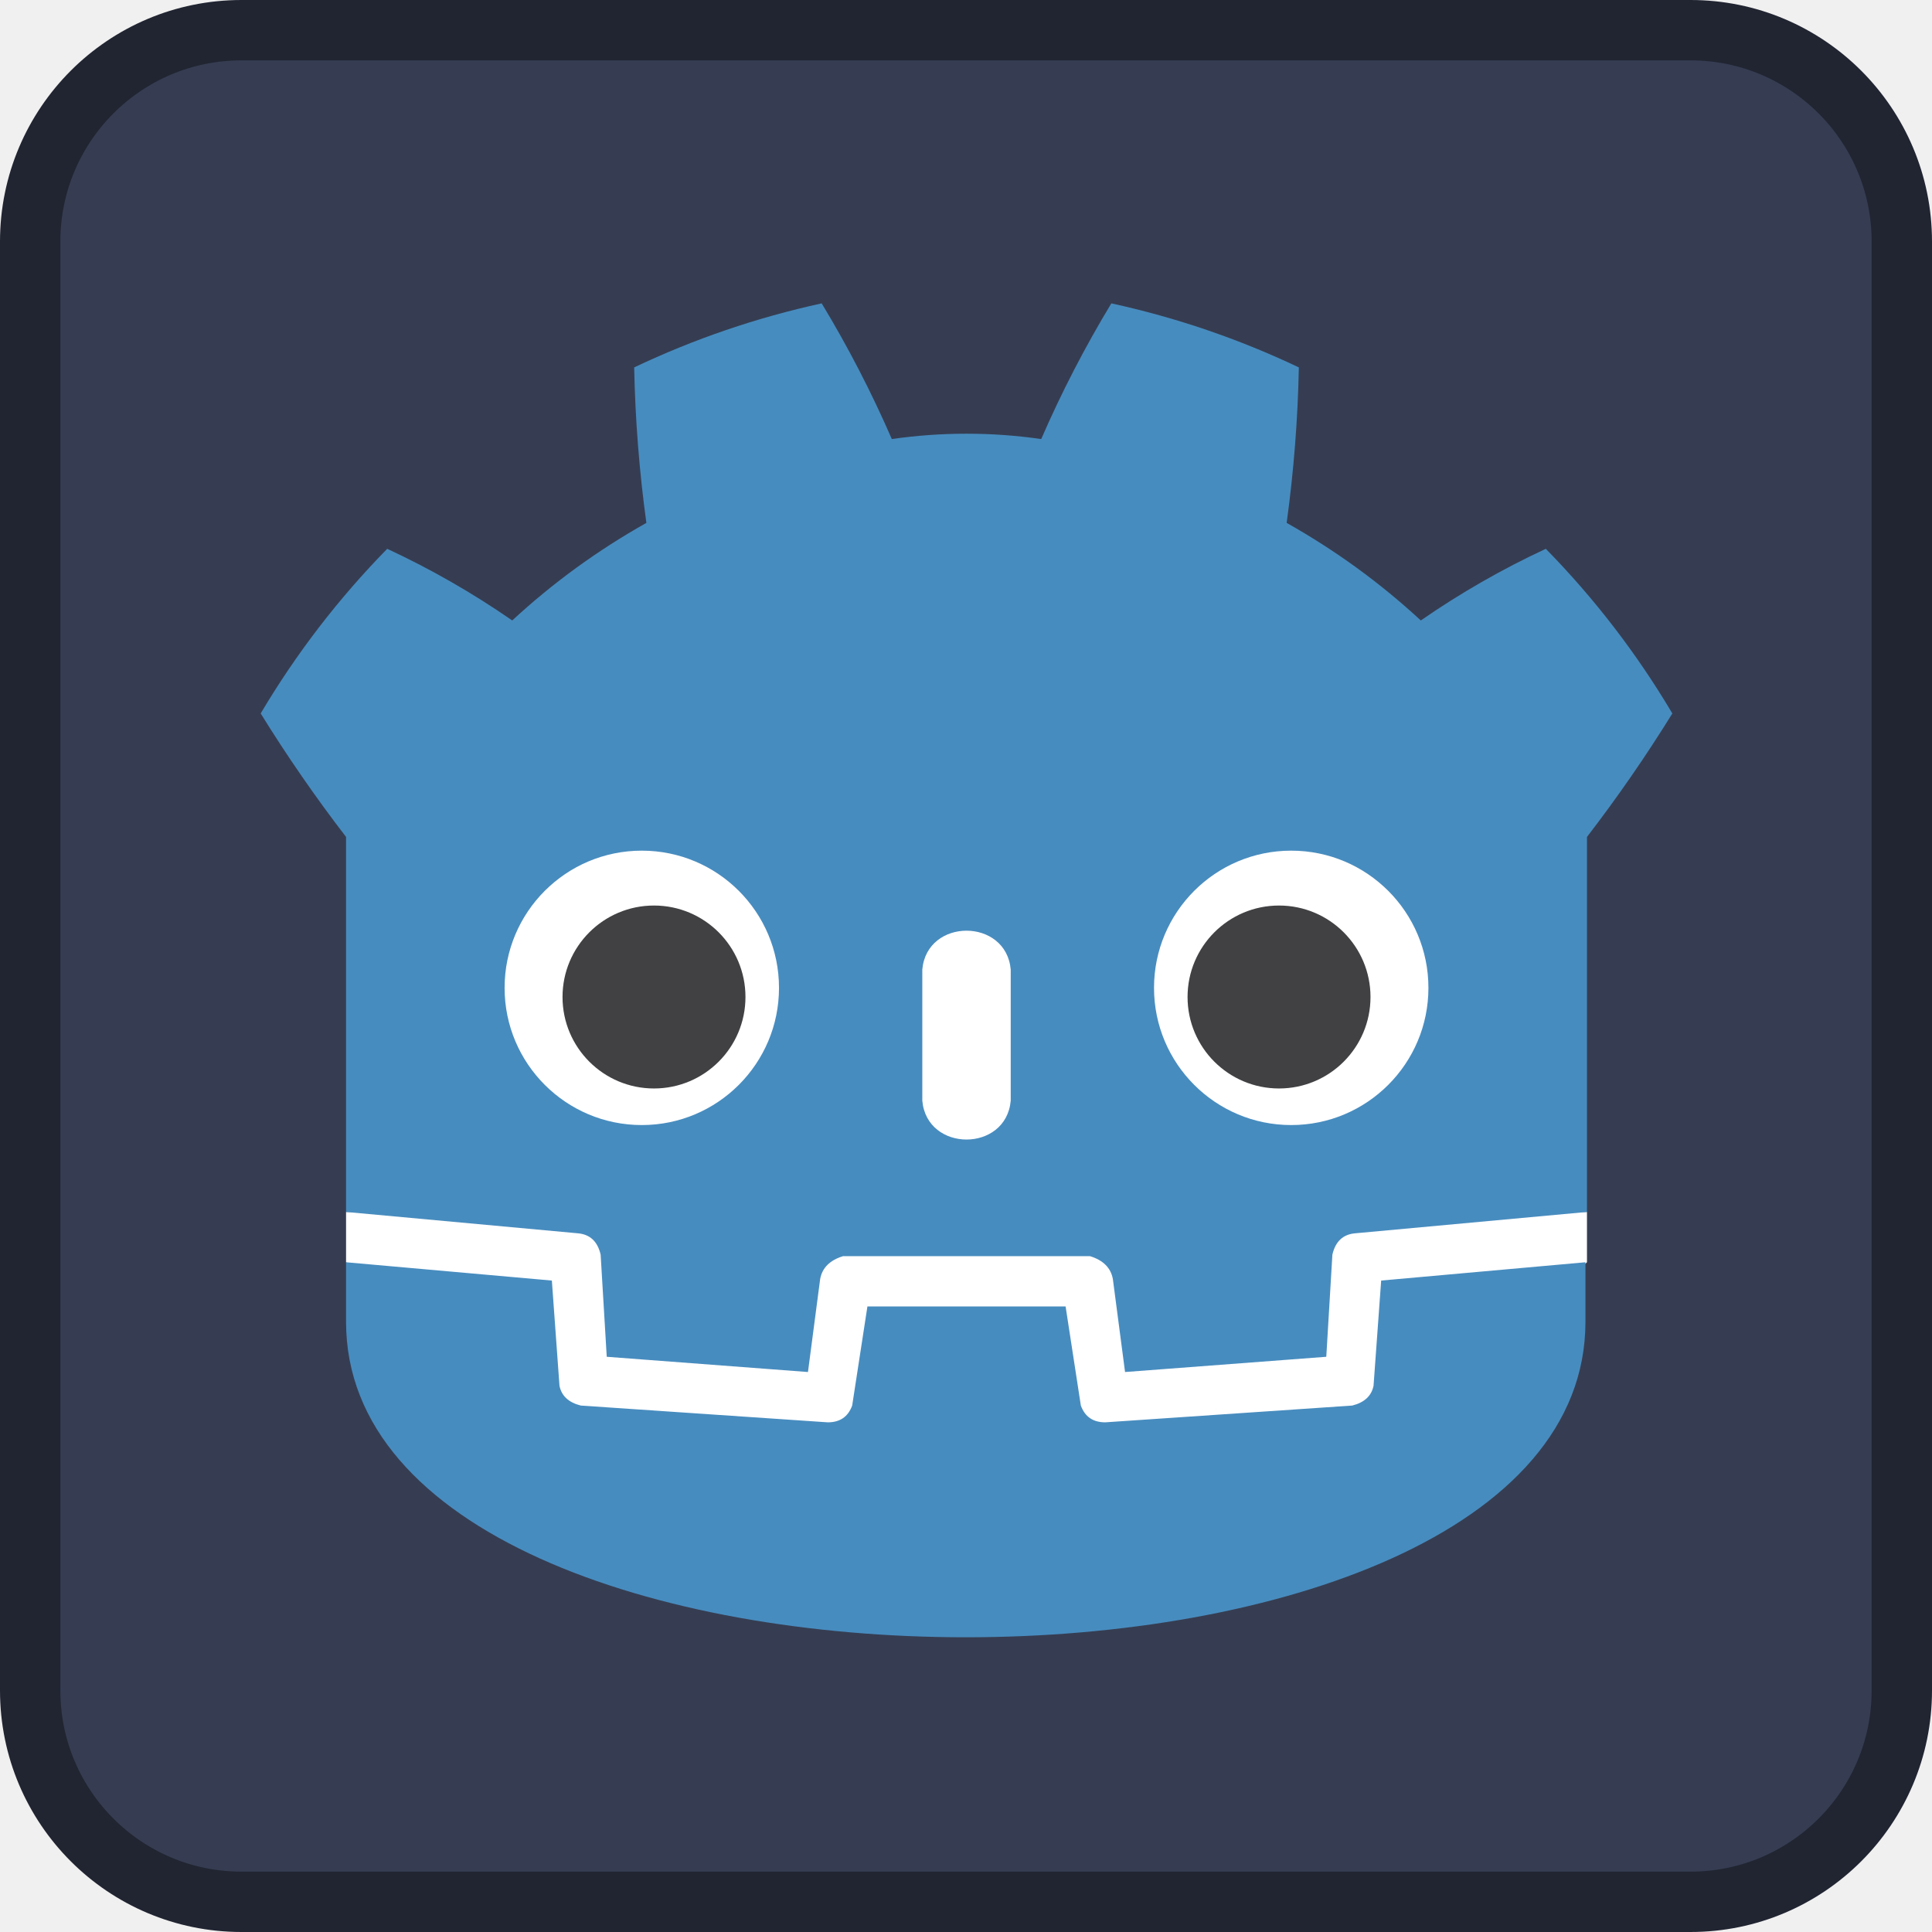
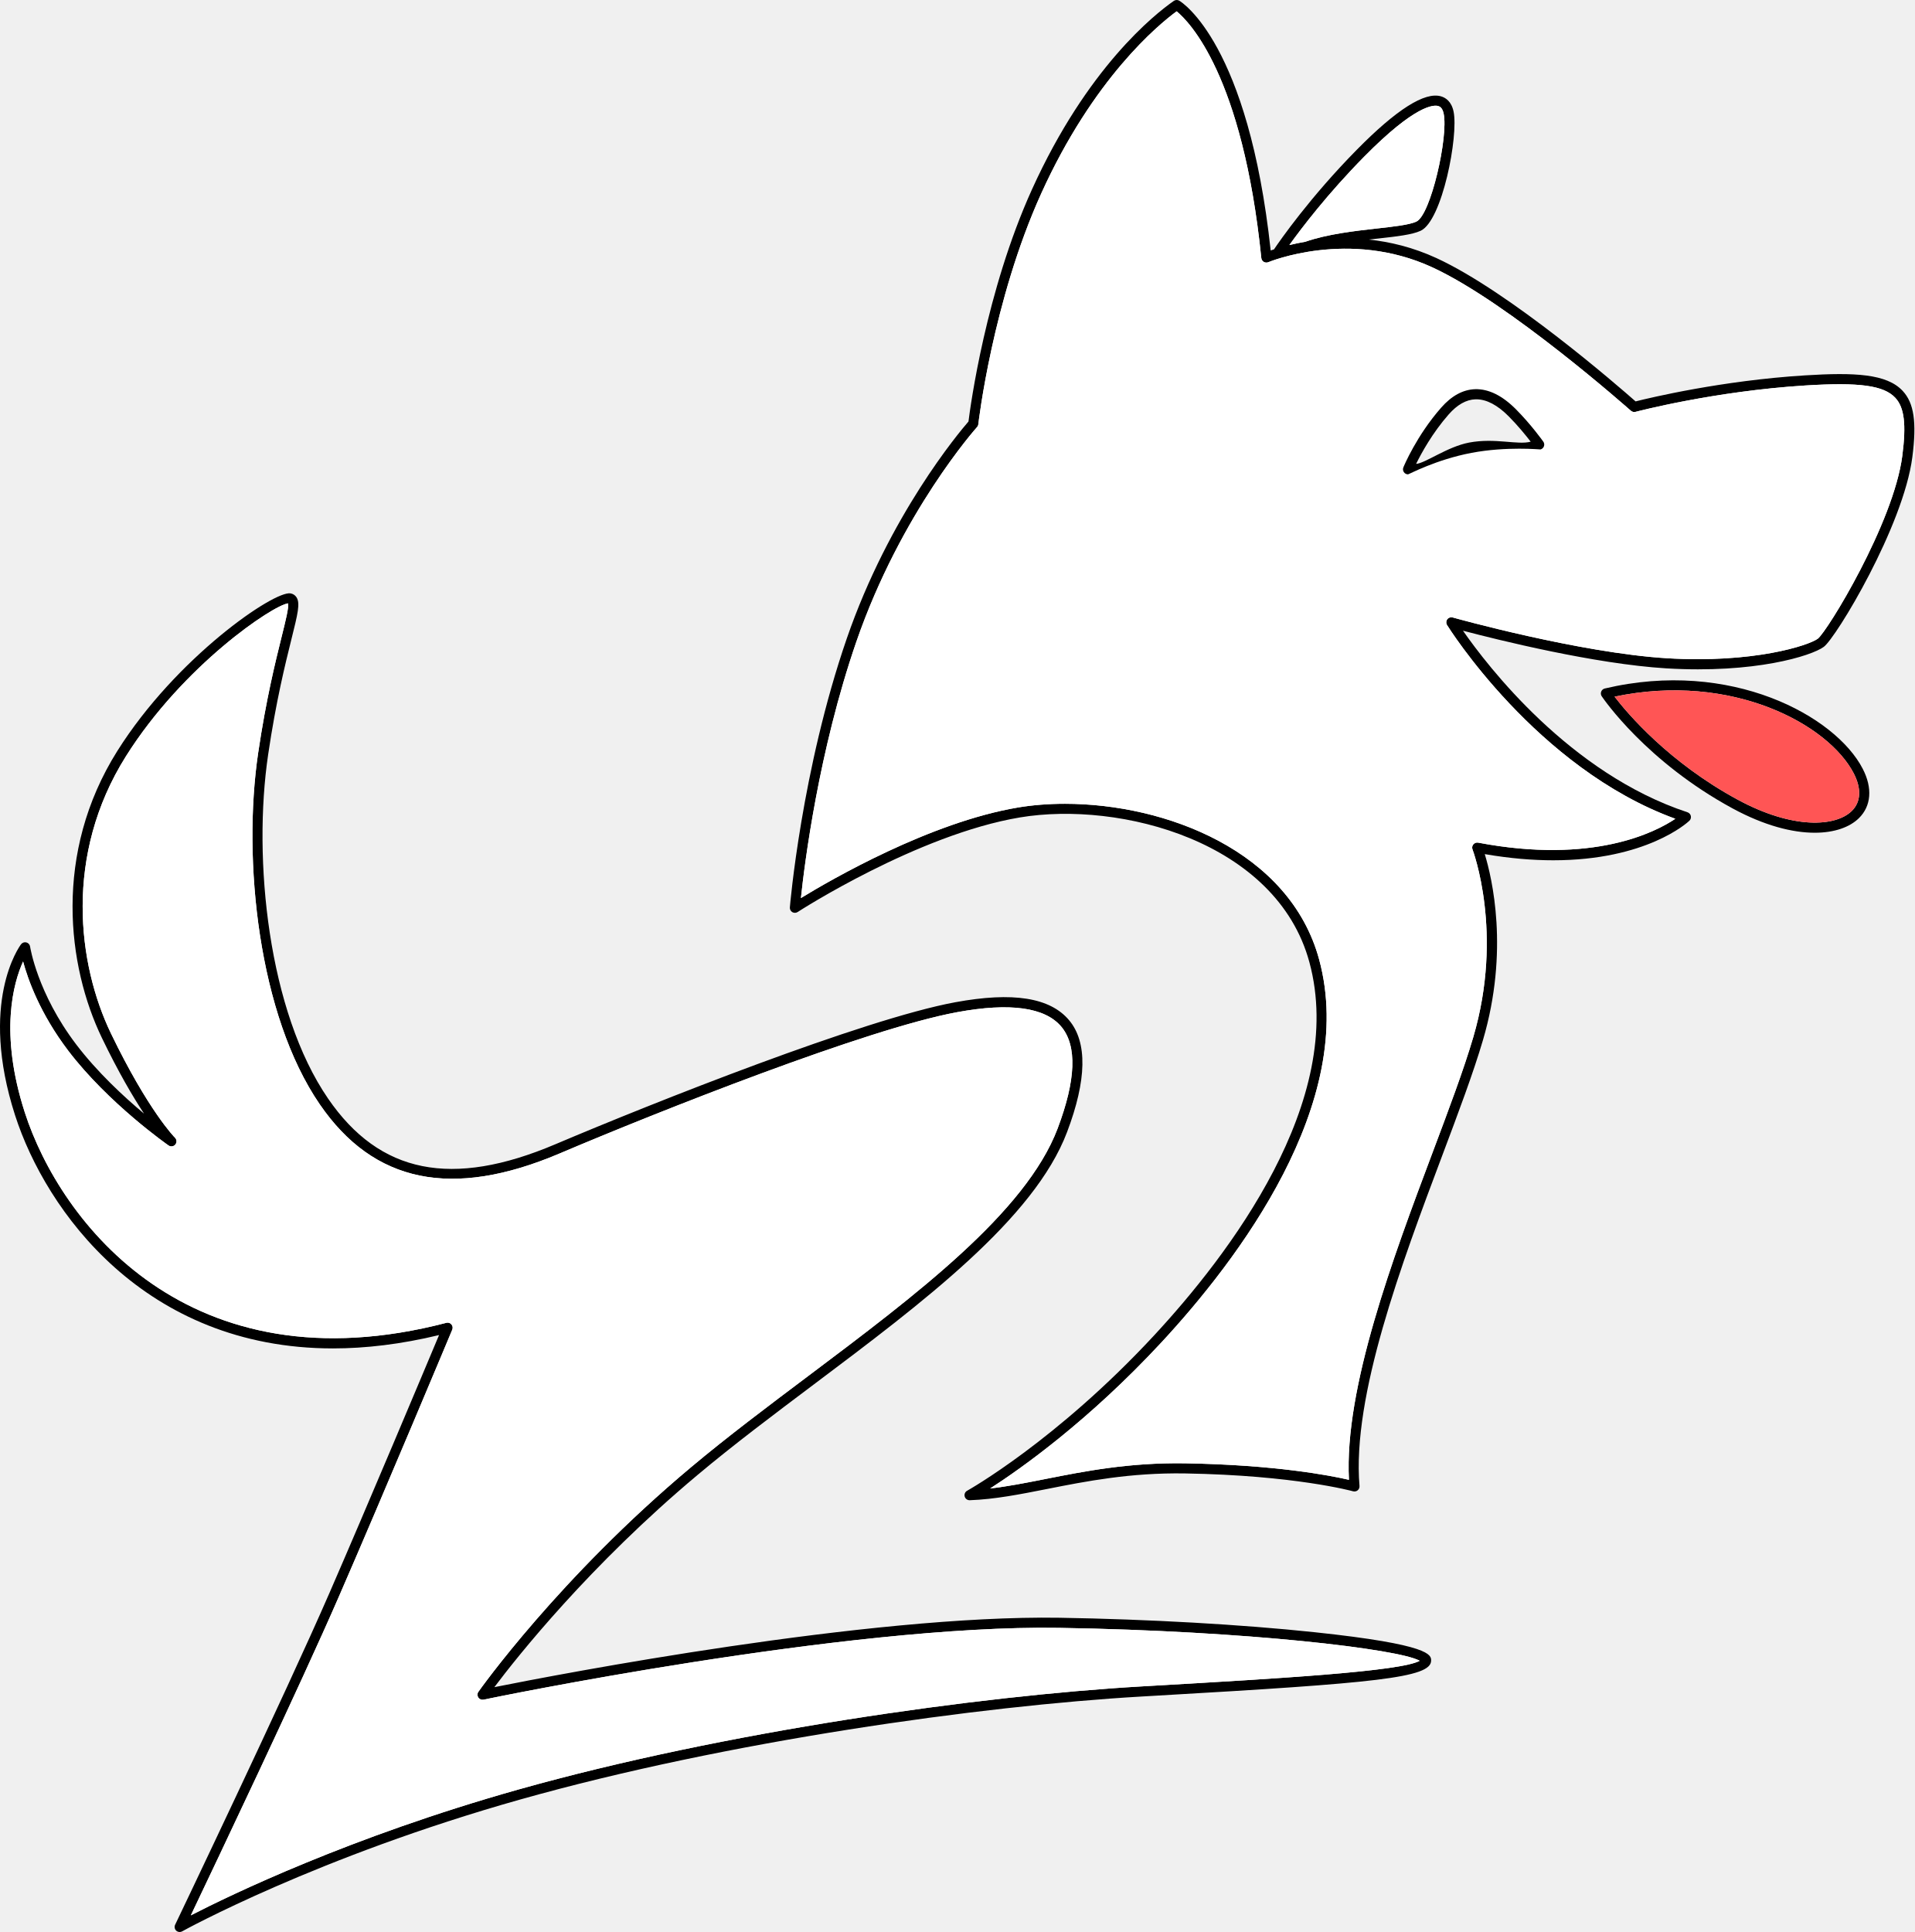
- <svg xmlns="http://www.w3.org/2000/svg" height="128" width="128">
-   <rect x="2" y="2" width="124" height="124" rx="14" fill="#363d52" stroke="#212532" stroke-width="4" />
-   <g transform="scale(.101) translate(122 122)">
-     <g fill="#fff">
-       <path d="M105 673v33q407 354 814 0v-33z" />
-       <path fill="#478cbf" d="m105 673 152 14q12 1 15 14l4 67 132 10 8-61q2-11 15-15h162q13 4 15 15l8 61 132-10 4-67q3-13 15-14l152-14V427q30-39 56-81-35-59-83-108-43 20-82 47-40-37-88-64 7-51 8-102-59-28-123-42-26 43-46 89-49-7-98 0-20-46-46-89-64 14-123 42 1 51 8 102-48 27-88 64-39-27-82-47-48 49-83 108 26 42 56 81zm0 33v39c0 276 813 276 813 0v-39l-134 12-5 69q-2 10-14 13l-162 11q-12 0-16-11l-10-65H447l-10 65q-4 11-16 11l-162-11q-12-3-14-13l-5-69z" />
-       <path d="M483 600c3 34 55 34 58 0v-86c-3-34-55-34-58 0z" />
-       <circle cx="725" cy="526" r="90" />
-       <circle cx="299" cy="526" r="90" />
-     </g>
-     <g fill="#414042">
-       <circle cx="307" cy="532" r="60" />
-       <circle cx="717" cy="532" r="60" />
-     </g>
+ <svg xmlns="http://www.w3.org/2000/svg" width="567.961" height="573.187" viewBox="0 0 567.961 573.187" version="1.1" id="svg17">
+   <defs id="defs17" />
+   <g class="drawing-elements" id="g17" transform="translate(-0.00251686,-0.00254601)">
+     <defs id="defs1">
+       <style id="style1">
+       .cls-1 {
+         fill: #fff;
+       }
+     </style>
+     </defs>
+     <path d="m 390.02,484.25 c -21.71,-2.3 -49.29,-3.86 -75.67,-4.29 -56.69,-0.89 -147.99,16.65 -167.68,20.59 6.76,-9 28.27,-36.14 60.32,-62.99 10.68,-8.96 22.84,-18.09 34.6,-26.93 32.07,-24.1 65.24,-49.02 74.98,-74.74 5.87,-15.49 6.08,-26.66 0.62,-33.2 -5.64,-6.74 -16.69,-8.49 -33.78,-5.34 -27.13,5 -89.46,29.75 -118.64,42.13 -30.7,13.04 -52.13,8.74 -67.42,-13.53 -17.78,-25.88 -22.41,-70.96 -17.79,-102.11 2.34,-15.84 5.09,-26.9 6.91,-34.22 1.87,-7.51 2.65,-10.62 1.5,-12.41 -0.4,-0.62 -1,-1.02 -1.75,-1.16 -4.83,-0.91 -33.97,19.01 -51.42,46.77 -19.04,30.29 -14.83,63.85 -4.55,85.14 4.92,10.2 9.2,17.46 12.49,22.44 -6,-5.02 -13.89,-12.32 -20.15,-20.56 -11.52,-15.17 -13.64,-28.86 -13.66,-29 -0.08,-0.6 -0.52,-1.09 -1.11,-1.24 -0.59,-0.15 -1.2,0.07 -1.57,0.55 -0.52,0.69 -12.57,17.25 -1.76,50.78 9.12,28.26 38.39,69.12 94.3,69.12 9.68,0 20.16,-1.23 31.47,-3.96 -4.5,10.74 -21.14,50.36 -32.47,76.41 -13.13,30.19 -45.51,97.86 -45.83,98.54 -0.29,0.59 -0.15,1.3 0.32,1.75 0.29,0.26 0.66,0.4 1.03,0.4 0.25,0 0.5,-0.06 0.73,-0.19 0.39,-0.22 40.01,-22.13 100.41,-39.15 61.27,-17.27 136.66,-27.77 184.19,-30.52 l 4.64,-0.27 c 64.86,-3.74 81.31,-5.26 81.31,-10.4 0,-1.66 0,-4.75 -34.57,-8.41 z m -46.91,15.82 -4.64,0.27 c -47.7,2.76 -123.34,13.3 -184.83,30.62 -49.69,14.01 -85.43,31.32 -97.02,37.29 7.23,-15.18 32.65,-68.63 43.92,-94.56 13.16,-30.23 33.44,-78.72 33.64,-79.2 0.22,-0.53 0.13,-1.13 -0.25,-1.56 -0.29,-0.34 -0.7,-0.52 -1.13,-0.52 -0.13,0 -0.25,0.01 -0.38,0.05 -76.4,19.93 -114.56,-29.88 -125.07,-62.45 -7.63,-23.66 -3.3,-38.56 -0.5,-44.75 1.44,5.35 5.02,15.42 13.35,26.4 11.93,15.71 29.63,28.06 29.81,28.18 0.64,0.44 1.51,0.33 2.01,-0.27 0.49,-0.6 0.45,-1.48 -0.1,-2.03 -0.08,-0.07 -7.91,-7.98 -18.97,-30.88 -9.93,-20.58 -14,-52.99 4.39,-82.25 17.05,-27.11 43.81,-44.95 48.15,-45.4 0.23,1.22 -0.82,5.44 -1.93,9.89 -1.83,7.37 -4.6,18.52 -6.97,34.5 -4.7,31.73 0.07,77.73 18.29,104.25 16.01,23.33 39.26,28.1 71.07,14.6 29.06,-12.35 91.13,-37 118,-41.95 15.72,-2.9 26.12,-1.45 30.93,4.31 4.72,5.65 4.34,15.82 -1.11,30.22 -9.44,24.9 -42.25,49.56 -73.99,73.41 -11.78,8.85 -23.97,18.01 -34.72,27.02 -39.29,32.91 -62.9,66.33 -63.13,66.67 -0.36,0.5 -0.36,1.17 -0.03,1.68 0.34,0.52 0.96,0.77 1.56,0.65 1.07,-0.23 107.68,-22.35 170.84,-21.3 55.68,0.9 100.78,6.29 106.89,9.76 -5.31,3.14 -42.28,5.28 -78.08,7.35 z" id="path1" />
+     <path class="cls-1" d="m 421.19,492.72 c -5.31,3.14 -42.28,5.28 -78.08,7.35 l -4.64,0.27 c -47.7,2.76 -123.34,13.3 -184.83,30.62 -49.69,14.01 -85.43,31.32 -97.02,37.29 7.23,-15.18 32.65,-68.63 43.92,-94.56 13.16,-30.23 33.44,-78.72 33.64,-79.2 0.22,-0.53 0.13,-1.13 -0.25,-1.56 -0.29,-0.34 -0.7,-0.52 -1.13,-0.52 -0.13,0 -0.25,0.01 -0.38,0.05 -76.4,19.93 -114.56,-29.88 -125.07,-62.45 -7.63,-23.66 -3.3,-38.56 -0.5,-44.75 1.44,5.35 5.02,15.42 13.35,26.4 11.93,15.71 29.63,28.06 29.81,28.18 0.64,0.44 1.51,0.33 2.01,-0.27 0.49,-0.6 0.45,-1.48 -0.1,-2.03 -0.08,-0.07 -7.91,-7.98 -18.97,-30.88 -9.93,-20.58 -14,-52.99 4.39,-82.25 17.05,-27.11 43.81,-44.95 48.15,-45.4 0.23,1.22 -0.82,5.44 -1.93,9.89 -1.83,7.37 -4.6,18.52 -6.97,34.5 -4.7,31.73 0.07,77.73 18.29,104.25 16.01,23.33 39.26,28.1 71.07,14.6 29.06,-12.35 91.13,-37 118,-41.95 15.72,-2.9 26.12,-1.45 30.93,4.31 4.72,5.65 4.34,15.82 -1.11,30.22 -9.44,24.9 -42.25,49.56 -73.99,73.41 -11.78,8.85 -23.97,18.01 -34.72,27.02 -39.29,32.91 -62.9,66.33 -63.13,66.67 -0.36,0.5 -0.36,1.17 -0.03,1.68 0.34,0.52 0.96,0.77 1.56,0.65 1.07,-0.23 107.68,-22.35 170.84,-21.3 55.68,0.9 100.78,6.29 106.89,9.76 z" id="path2" />
+     <path d="m 564.48,115.96 c -4.73,-5.06 -14.2,-5.51 -28.97,-4.59 -24.64,1.53 -45.97,6.64 -50.26,7.72 -4.96,-4.37 -37.27,-32.47 -59.08,-42.52 -6.96,-3.2 -13.78,-4.83 -20.06,-5.49 0.9,-0.1 1.79,-0.2 2.66,-0.3 5.66,-0.63 10.14,-1.13 12.69,-2.3 6.44,-2.94 11.29,-28.21 9.79,-35.38 -0.63,-3.02 -2.37,-4.12 -3.71,-4.51 -4.83,-1.43 -13.23,3.9 -24.97,15.81 -13.95,14.15 -22.87,27.02 -24.6,29.59 -0.35,0.11 -0.69,0.22 -0.98,0.33 -6.63,-61.34 -26.28,-73.61 -27.12,-74.11 -0.51,-0.3 -1.14,-0.27 -1.62,0.06 -5.74,4 -25.74,19.85 -42.09,55.95 -13.7,30.26 -18.28,64.44 -18.83,68.84 -2.82,3.25 -23.5,27.85 -36.1,64.36 -13.44,38.94 -16.86,79.38 -16.89,79.78 -0.05,0.57 0.23,1.12 0.72,1.41 0.49,0.29 1.11,0.28 1.59,-0.03 0.35,-0.23 35.57,-22.97 65.93,-28.06 29.77,-4.98 76.19,7.16 85.89,42.94 11.16,41.13 -24.11,87.07 -46.12,110.79 -28.98,31.23 -55.16,45.88 -55.42,46.03 -0.61,0.33 -0.91,1.04 -0.72,1.71 0.18,0.65 0.77,1.1 1.44,1.1 h 0.05 c 7.41,-0.26 14.99,-1.76 23.02,-3.35 11.52,-2.28 24.58,-4.85 40.81,-4.6 32.54,0.54 49.74,5.25 49.91,5.3 0.47,0.13 0.98,0.02 1.36,-0.29 0.38,-0.32 0.58,-0.79 0.54,-1.28 -2.27,-26.67 12.55,-66.12 24.46,-97.81 4.8,-12.76 9.33,-24.81 12.17,-34.49 7.81,-26.54 2.7,-48.06 0.53,-55.17 7.54,1.3 14.3,1.83 20.33,1.83 27.56,0 39.75,-11.13 40.37,-11.72 0.39,-0.36 0.55,-0.9 0.44,-1.42 -0.11,-0.51 -0.49,-0.93 -0.99,-1.1 -34.96,-11.52 -59.42,-43.52 -66.61,-53.87 10.3,2.71 39.04,9.87 60.31,11.17 26.26,1.59 43.08,-3.7 46.72,-6.37 3.65,-2.66 23.64,-35.8 26.29,-56.32 1.33,-10.34 0.5,-16.03 -2.88,-19.64 z M 404.71,46.5 c 15.24,-15.46 20.68,-15.42 21.99,-15.04 0.52,0.16 1.26,0.56 1.61,2.26 1.43,6.81 -3.84,30.09 -8.1,32.03 -2.11,0.97 -6.59,1.47 -11.77,2.05 -6.52,0.73 -14.59,1.64 -21.16,3.92 -1.74,0.3 -3.33,0.64 -4.75,0.98 3.65,-5.08 11.38,-15.24 22.18,-26.2 z m 159.67,88.72 c -2.57,19.98 -22.32,52.23 -25.08,54.28 -2.75,2.02 -19.13,7.35 -44.77,5.79 -25.9,-1.58 -63.17,-11.99 -63.54,-12.1 -0.59,-0.17 -1.23,0.05 -1.6,0.54 -0.38,0.49 -0.41,1.16 -0.09,1.69 0.27,0.43 26.48,42.49 67.74,57.5 -5.9,3.97 -24.36,13.55 -58.5,7.08 -0.53,-0.1 -1.08,0.1 -1.43,0.52 -0.35,0.42 -0.44,0.99 -0.24,1.5 0.09,0.24 9.33,24.74 0.22,55.71 -2.81,9.57 -7.32,21.57 -12.1,34.27 -11.71,31.18 -26.22,69.79 -24.78,97.04 -5.46,-1.27 -21.72,-4.45 -48.63,-4.9 -16.56,-0.26 -29.78,2.35 -41.44,4.66 -5.67,1.12 -11.12,2.2 -16.39,2.81 9.26,-5.96 29.29,-20.14 50.8,-43.32 22.43,-24.18 58.35,-71.09 46.82,-113.61 -8.74,-32.24 -45.61,-46.21 -75.41,-46.21 -4.87,0 -9.55,0.37 -13.88,1.09 -26.14,4.38 -55.66,21.49 -64.46,26.88 1.06,-10.04 5.24,-43.58 16.44,-76.04 13.27,-38.44 35.59,-63.44 35.81,-63.69 0.21,-0.23 0.35,-0.53 0.38,-0.84 0.04,-0.36 4.24,-36.6 18.64,-68.41 15.48,-34.18 34.68,-50.05 40.2,-54.1 3.67,3 19.59,18.96 25.12,73.2 0.05,0.47 0.32,0.89 0.73,1.14 0.41,0.24 0.91,0.27 1.35,0.09 0.24,-0.1 23.9,-9.88 48.62,1.51 22.77,10.48 58.58,42.24 58.94,42.56 0.38,0.33 0.9,0.46 1.39,0.33 0.23,-0.06 23.3,-6.14 50.46,-7.83 15.96,-0.99 23.17,0 26.59,3.65 2.69,2.87 3.3,7.86 2.09,17.21 z" class="" id="path3" />
+     <path class="cls-1" d="m 420.21,65.75 c -2.11,0.97 -6.59,1.47 -11.77,2.05 -6.52,0.73 -14.59,1.64 -21.16,3.92 -1.74,0.3 -3.33,0.64 -4.75,0.98 3.65,-5.08 11.38,-15.24 22.18,-26.2 15.24,-15.46 20.68,-15.42 21.99,-15.04 0.52,0.16 1.26,0.56 1.61,2.26 1.43,6.81 -3.84,30.09 -8.1,32.03 z" id="path4" />
+     <path class="cls-1" d="m 562.29,118.01 c -3.42,-3.65 -10.63,-4.64 -26.59,-3.65 -27.16,1.69 -50.23,7.77 -50.46,7.83 -0.49,0.13 -1.01,0 -1.39,-0.33 -0.36,-0.32 -36.17,-32.08 -58.94,-42.56 -24.72,-11.39 -48.38,-1.61 -48.62,-1.51 -0.44,0.18 -0.94,0.15 -1.35,-0.09 -0.41,-0.25 -0.68,-0.67 -0.73,-1.14 -5.53,-54.24 -21.45,-70.2 -25.12,-73.2 -5.52,4.05 -24.72,19.92 -40.2,54.1 -14.4,31.81 -18.6,68.05 -18.64,68.41 -0.03,0.31 -0.17,0.61 -0.38,0.84 -0.22,0.25 -22.54,25.25 -35.81,63.69 -11.2,32.46 -15.38,66 -16.44,76.04 8.8,-5.39 38.32,-22.5 64.46,-26.88 4.33,-0.72 9.01,-1.09 13.88,-1.09 29.8,0 66.67,13.97 75.41,46.21 11.53,42.52 -24.39,89.43 -46.82,113.61 -21.51,23.18 -41.54,37.36 -50.8,43.32 5.27,-0.61 10.72,-1.69 16.39,-2.81 11.66,-2.31 24.88,-4.92 41.44,-4.66 26.91,0.45 43.17,3.63 48.63,4.9 -1.44,-27.25 13.07,-65.86 24.78,-97.04 4.78,-12.7 9.29,-24.7 12.1,-34.27 9.11,-30.97 -0.13,-55.47 -0.22,-55.71 -0.2,-0.51 -0.11,-1.08 0.24,-1.5 0.35,-0.42 0.9,-0.62 1.43,-0.52 34.14,6.47 52.6,-3.11 58.5,-7.08 -41.26,-15.01 -67.47,-57.07 -67.74,-57.5 -0.32,-0.53 -0.29,-1.2 0.09,-1.69 0.37,-0.49 1.01,-0.71 1.6,-0.54 0.37,0.11 37.64,10.52 63.54,12.1 25.64,1.56 42.02,-3.77 44.77,-5.79 2.76,-2.05 22.51,-34.3 25.08,-54.28 1.21,-9.35 0.6,-14.34 -2.09,-17.21 z m -104.23,14.38 c -0.16,0.46 -0.53,0.81 -1,0.95 -0.12,0.03 -11.098,-2.185 -21.518,-0.205 -10.49,1.99 -17.542,7.595 -17.802,7.595 -0.5,0 -0.97,-0.25 -1.24,-0.66 -0.28,-0.42 -0.34,-0.94 -0.14,-1.41 0.15,-0.38 3.92,-9.42 11.19,-17.69 3.1,-3.54 6.5,-5.39 10.1,-5.5 3.99,-0.11 8.06,1.89 12.11,5.97 4.48,4.51 7.96,9.38 8.11,9.59 0.28,0.39 0.35,0.9 0.19,1.36 z" id="path5" />
+     <path d="m 457.87,131.03 c -0.15,-0.21 -3.63,-5.08 -8.11,-9.59 -4.05,-4.08 -8.12,-6.08 -12.11,-5.97 -3.6,0.11 -7,1.96 -10.1,5.5 -7.27,8.27 -11.04,17.31 -11.19,17.69 -0.2,0.47 -0.14,0.99 0.14,1.41 0.27,0.41 0.74,0.66 1.24,0.66 0.26,0 8.317,-4.377 18.807,-6.367 10.42,-1.98 20.393,-0.993 20.513,-1.023 0.47,-0.14 0.84,-0.49 1,-0.95 0.16,-0.46 0.09,-0.97 -0.19,-1.36 z m -21.994,0.272 c -6.49,1.23 -13.046,6.158 -15.746,6.328 1.54,-3.13 4.81,-9.15 9.67,-14.68 2.54,-2.89 5.21,-4.39 7.94,-4.48 h 0.25 c 3.05,0 6.3,1.71 9.64,5.08 2.72,2.74 5.11,5.69 6.5,7.49 -3.83,1.05 -10.584,-1.188 -18.254,0.262 z" class="" id="path6" />
+     <path d="m 552.64,228.09 c -8.07,-15.67 -39.16,-32.67 -76.54,-23.82 -0.48,0.11 -0.87,0.46 -1.05,0.91 -0.18,0.46 -0.13,0.98 0.15,1.39 0.53,0.78 13.22,19.38 38.82,33.27 9.48,5.14 17.8,7.22 24.38,7.22 5.89,0 10.39,-1.67 13.08,-4.3 3.69,-3.61 4.11,-8.95 1.16,-14.67 z m -3.26,12.52 c -4.75,4.65 -17.39,5.57 -33.93,-3.41 -20.36,-11.05 -32.59,-25.5 -36.44,-30.51 34.89,-7.34 63.5,8.28 70.97,22.77 2.33,4.53 2.12,8.5 -0.6,11.15 z" id="path7" />
+     <path class="cls-1" d="m 549.38,240.61 c -4.75,4.65 -17.39,5.57 -33.93,-3.41 -20.36,-11.05 -32.59,-25.5 -36.44,-30.51 34.89,-7.34 63.5,8.28 70.97,22.77 2.33,4.53 2.12,8.5 -0.6,11.15 z" id="path8" style="fill:#ff5555" />
  </g>
</svg>
